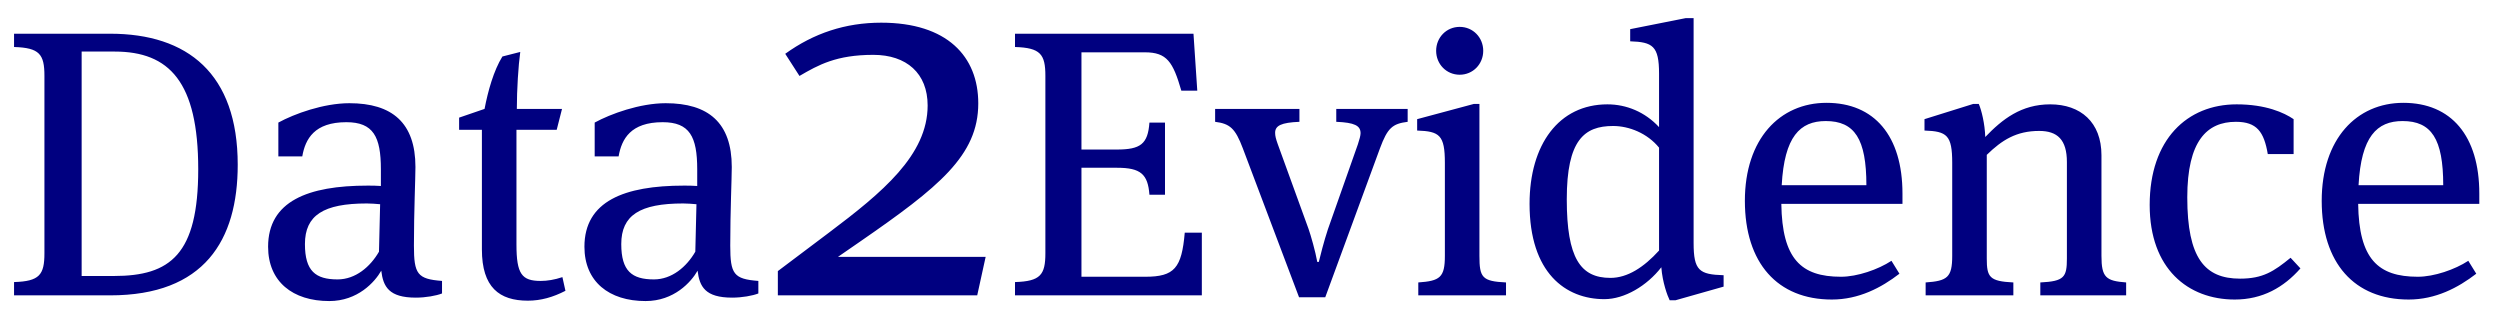
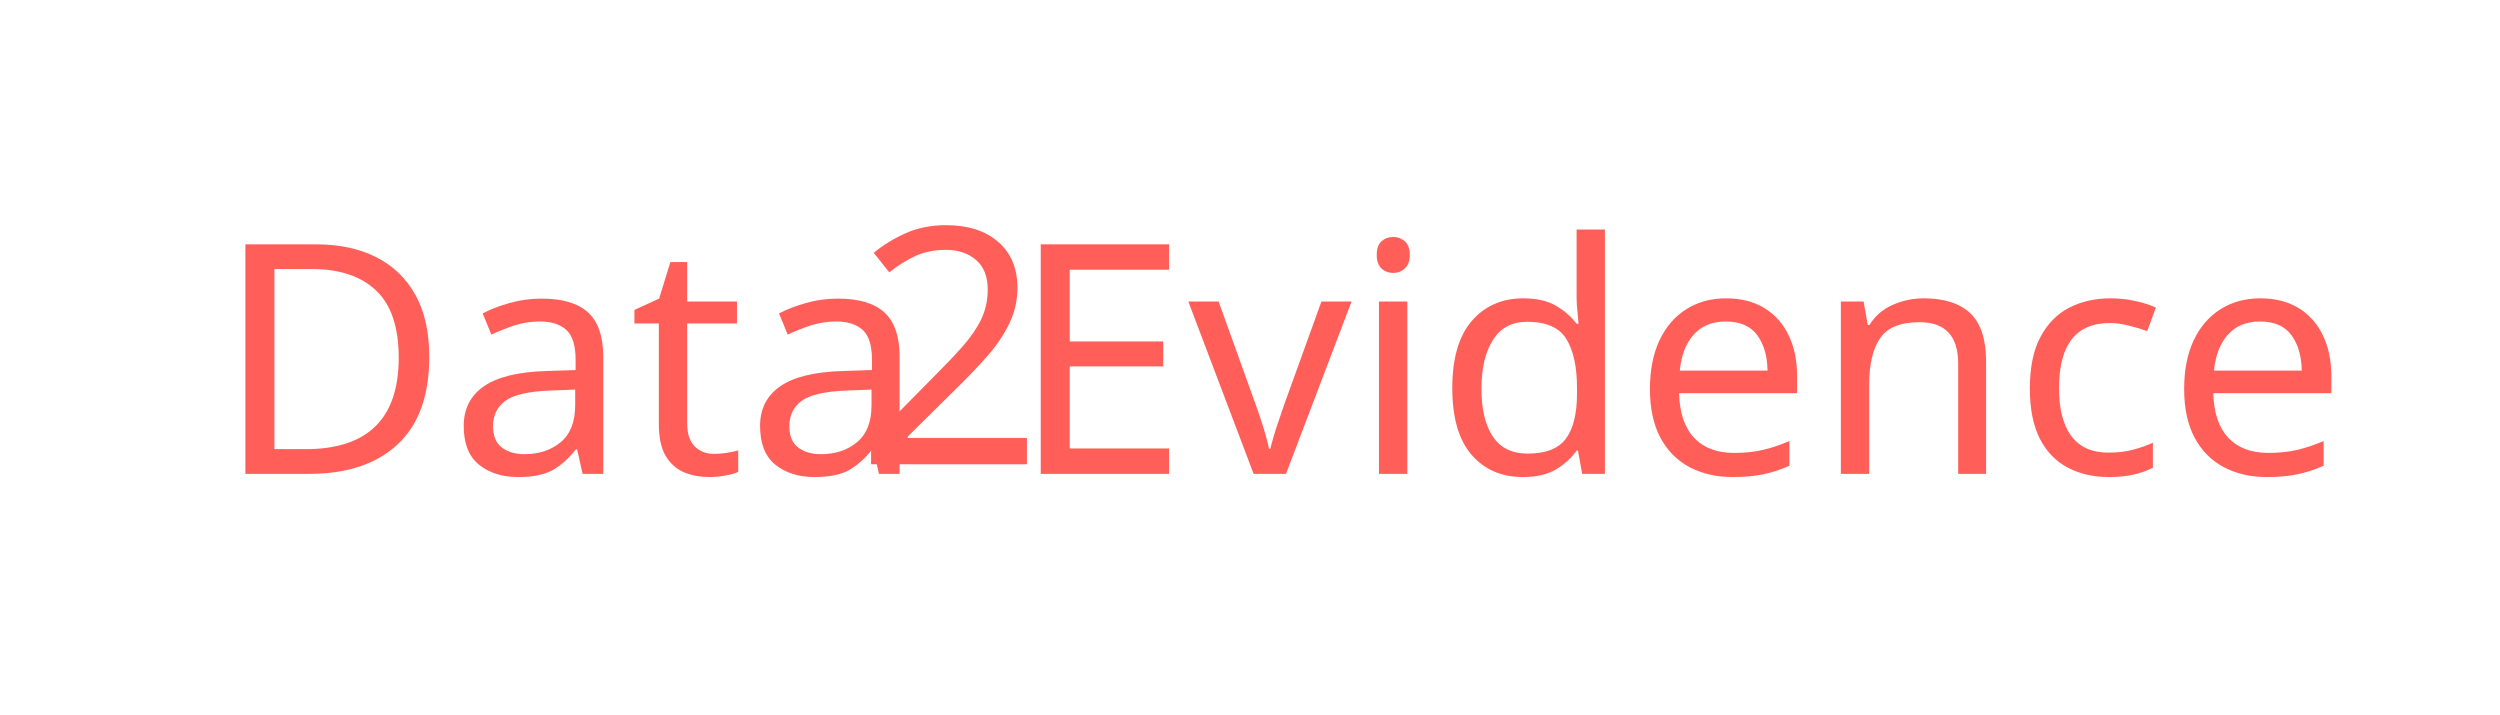
- <svg xmlns="http://www.w3.org/2000/svg" width="237" height="30" viewBox="30 25 237 30">
+ <svg xmlns="http://www.w3.org/2000/svg" width="280" height="80" viewBox="0 0 280 80">
  <g fill="none" fill-rule="evenodd">
-     <path fill="navy" fill-rule="nonzero" d="M31.332,53 L40.44,53 C49.368,53 52.536,47.78 52.536,40.616 C52.536,31.976 47.784,28.196 40.44,28.196 L31.332,28.196 L31.332,29.456 C33.744,29.528 34.212,30.14 34.212,32.192 L34.212,49.004 C34.212,51.056 33.744,51.668 31.332,51.74 L31.332,53 Z M37.74,51.164 L37.74,29.888 L40.872,29.888 C46.056,29.888 48.792,32.768 48.792,41.048 C48.792,49.112 46.164,51.164 40.8,51.164 L37.74,51.164 Z M69.24,48.284 C69.24,45.008 69.384,41.912 69.384,40.832 C69.384,36.62 67.152,34.784 63.12,34.784 C60.672,34.784 57.9,35.792 56.388,36.62 L56.388,39.824 L58.656,39.824 C58.944,38.168 59.808,36.584 62.832,36.584 C65.388,36.584 66.108,37.952 66.108,41.048 L66.108,42.632 C65.64,42.596 65.28,42.596 64.848,42.596 C59.196,42.596 55.416,44.072 55.416,48.392 C55.416,51.704 57.756,53.54 61.212,53.54 C63.912,53.54 65.532,51.74 66.144,50.66 C66.324,52.172 66.864,53.216 69.42,53.216 C70.356,53.216 71.364,53.036 71.904,52.82 L71.904,51.632 C69.564,51.452 69.24,50.984 69.24,48.284 Z M66.036,44.36 L65.928,48.86 C65.1,50.3 63.696,51.488 62.004,51.488 C59.916,51.488 58.908,50.696 58.908,48.14 C58.908,45.404 60.672,44.288 64.776,44.288 C65.244,44.288 65.532,44.324 66.036,44.36 Z M83.28,35.324 L78.996,35.324 C78.996,33.488 79.14,31.22 79.32,29.924 L77.628,30.356 C76.8,31.688 76.26,33.632 75.936,35.324 L73.524,36.152 L73.524,37.304 L75.684,37.304 L75.684,48.644 C75.684,52.244 77.34,53.504 80.04,53.504 C81.264,53.504 82.416,53.18 83.604,52.568 L83.316,51.272 C82.56,51.524 81.876,51.632 81.264,51.632 C79.464,51.632 78.96,50.984 78.96,48.176 L78.96,37.304 L82.776,37.304 L83.28,35.324 Z M99.228,48.284 C99.228,45.008 99.372,41.912 99.372,40.832 C99.372,36.62 97.14,34.784 93.108,34.784 C90.66,34.784 87.888,35.792 86.376,36.62 L86.376,39.824 L88.644,39.824 C88.932,38.168 89.796,36.584 92.82,36.584 C95.376,36.584 96.096,37.952 96.096,41.048 L96.096,42.632 C95.628,42.596 95.268,42.596 94.836,42.596 C89.184,42.596 85.404,44.072 85.404,48.392 C85.404,51.704 87.744,53.54 91.2,53.54 C93.9,53.54 95.52,51.74 96.132,50.66 C96.312,52.172 96.852,53.216 99.408,53.216 C100.344,53.216 101.352,53.036 101.892,52.82 L101.892,51.632 C99.552,51.452 99.228,50.984 99.228,48.284 Z M96.024,44.36 L95.916,48.86 C95.088,50.3 93.684,51.488 91.992,51.488 C89.904,51.488 88.896,50.696 88.896,48.14 C88.896,45.404 90.66,44.288 94.764,44.288 C95.232,44.288 95.52,44.324 96.024,44.36 Z M113.54,27.15 C110.14,27.15 107.14,28.15 104.44,30.1 L105.79,32.2 C107.59,31.15 109.29,30.2 112.79,30.2 C115.94,30.2 117.94,31.95 117.94,35 C117.94,39.7 113.64,43.25 108.59,47.05 L103.74,50.7 L103.74,53 L122.64,53 L123.44,49.35 L109.44,49.35 L111.54,47.9 C118.99,42.75 122.74,39.75 122.74,34.8 C122.74,30.35 119.79,27.15 113.54,27.15 Z M126.222,53 L143.934,53 L143.934,47.06 L142.314,47.06 C142.026,50.408 141.342,51.236 138.57,51.236 L132.522,51.236 L132.522,40.904 L135.906,40.904 C138.138,40.904 138.822,41.516 138.966,43.46 L140.442,43.46 L140.442,36.62 L138.966,36.62 C138.822,38.672 138.102,39.176 135.87,39.176 L132.522,39.176 L132.522,29.96 L138.534,29.96 C140.622,29.96 141.198,30.86 141.99,33.596 L143.502,33.596 L143.142,28.196 L126.222,28.196 L126.222,29.456 C128.634,29.528 129.102,30.14 129.102,32.192 L129.102,49.004 C129.102,51.056 128.634,51.668 126.222,51.74 L126.222,53 Z M155.634,53.18 L160.818,39.068 C161.538,37.124 162.006,36.728 163.446,36.548 L163.446,35.324 L156.678,35.324 L156.678,36.548 C158.406,36.62 158.982,36.908 158.982,37.628 C158.982,37.844 158.874,38.24 158.73,38.672 L155.886,46.736 C155.526,47.816 155.13,49.364 155.022,49.832 L154.878,49.832 C154.698,48.824 154.266,47.312 154.05,46.7 L151.134,38.672 C150.954,38.168 150.882,37.88 150.882,37.592 C150.882,36.908 151.458,36.62 153.186,36.548 L153.186,35.324 L145.194,35.324 L145.194,36.548 C146.598,36.728 147.102,37.16 147.822,39.068 L153.15,53.18 L155.634,53.18 Z M172.77,53 L172.77,51.776 C170.502,51.668 170.25,51.308 170.25,49.256 L170.25,34.856 L169.71,34.856 L164.346,36.296 L164.346,37.376 C166.47,37.448 166.974,37.808 166.974,40.436 L166.974,49.256 C166.974,51.308 166.506,51.632 164.454,51.776 L164.454,53 L172.77,53 Z M170.61,29.816 C170.61,28.556 169.638,27.548 168.378,27.548 C167.118,27.548 166.146,28.556 166.146,29.816 C166.146,31.076 167.118,32.084 168.378,32.084 C169.638,32.084 170.61,31.076 170.61,29.816 Z M187.494,50.336 C187.602,51.776 188.07,53.036 188.286,53.468 L188.826,53.468 L193.398,52.172 L193.398,51.092 C191.094,51.02 190.554,50.66 190.554,48.032 L190.554,26.72 L189.798,26.72 L184.542,27.764 L184.542,28.916 C186.666,28.988 187.278,29.348 187.278,31.976 L187.278,37.052 C185.946,35.612 184.182,34.892 182.382,34.892 C177.774,34.892 175.002,38.708 175.002,44.324 C175.002,50.876 178.422,53.36 182.094,53.36 C184.002,53.36 186.126,52.1 187.494,50.336 Z M178.53,43.892 C178.53,38.276 180.186,36.944 182.922,36.944 C184.434,36.944 186.162,37.628 187.278,38.996 L187.278,48.752 C185.838,50.336 184.29,51.344 182.67,51.344 C179.826,51.344 178.53,49.472 178.53,43.892 Z M204.522,51.236 C200.742,51.236 198.942,49.544 198.87,44.324 L210.354,44.324 L210.354,43.352 C210.354,37.88 207.69,34.748 203.154,34.748 C198.726,34.748 195.414,38.168 195.414,44.036 C195.414,49.94 198.51,53.396 203.658,53.396 C206.214,53.396 208.338,52.28 210.066,50.948 L209.31,49.724 C208.05,50.552 206.07,51.236 204.522,51.236 Z M203.082,36.476 C205.818,36.476 206.934,38.168 206.934,42.56 L198.906,42.56 C199.158,37.952 200.634,36.476 203.082,36.476 Z M229.218,39.716 C229.218,36.584 227.238,34.892 224.358,34.892 C221.622,34.892 219.822,36.296 218.202,37.988 C218.166,36.728 217.842,35.432 217.59,34.856 L217.05,34.856 L212.442,36.296 L212.442,37.376 C214.566,37.448 215.07,37.808 215.07,40.436 L215.07,49.256 C215.07,51.308 214.602,51.632 212.55,51.776 L212.55,53 L220.866,53 L220.866,51.776 C218.598,51.668 218.346,51.272 218.346,49.508 L218.346,39.68 C219.786,38.276 221.154,37.412 223.314,37.412 C225.042,37.412 225.942,38.24 225.942,40.364 L225.942,49.508 C225.942,51.272 225.69,51.668 223.422,51.776 L223.422,53 L231.558,53 L231.558,51.776 C229.65,51.632 229.218,51.308 229.218,49.256 L229.218,39.716 Z M247.434,36.296 C246.534,35.684 244.806,34.892 242.034,34.892 C237.354,34.892 233.79,38.204 233.79,44.432 C233.79,50.48 237.426,53.396 241.854,53.396 C244.482,53.396 246.498,52.244 248.082,50.444 L247.146,49.436 C245.562,50.732 244.518,51.416 242.358,51.416 C239.01,51.416 237.354,49.472 237.354,43.712 C237.354,38.348 239.226,36.548 241.962,36.548 C243.942,36.548 244.626,37.484 244.986,39.608 L247.434,39.608 L247.434,36.296 Z M259.206,51.236 C255.426,51.236 253.626,49.544 253.554,44.324 L265.038,44.324 L265.038,43.352 C265.038,37.88 262.374,34.748 257.838,34.748 C253.41,34.748 250.098,38.168 250.098,44.036 C250.098,49.94 253.194,53.396 258.342,53.396 C260.898,53.396 263.022,52.28 264.75,50.948 L263.994,49.724 C262.734,50.552 260.754,51.236 259.206,51.236 Z M257.766,36.476 C260.502,36.476 261.618,38.168 261.618,42.56 L253.59,42.56 C253.842,37.952 255.318,36.476 257.766,36.476 Z" />
+     <path d="M0 0h280v80H0z" />
+     <text font-family="MetaSerifPro-Book, Meta Serif Pro" font-size="36" fill="#FF5E59">
+       <tspan x="24" y="53.072">Data</tspan>
+       <tspan x="95.781" y="52" font-size="37">2</tspan>
+       <tspan x="113.079" y="53.072">Evidence</tspan>
+     </text>
  </g>
</svg>
